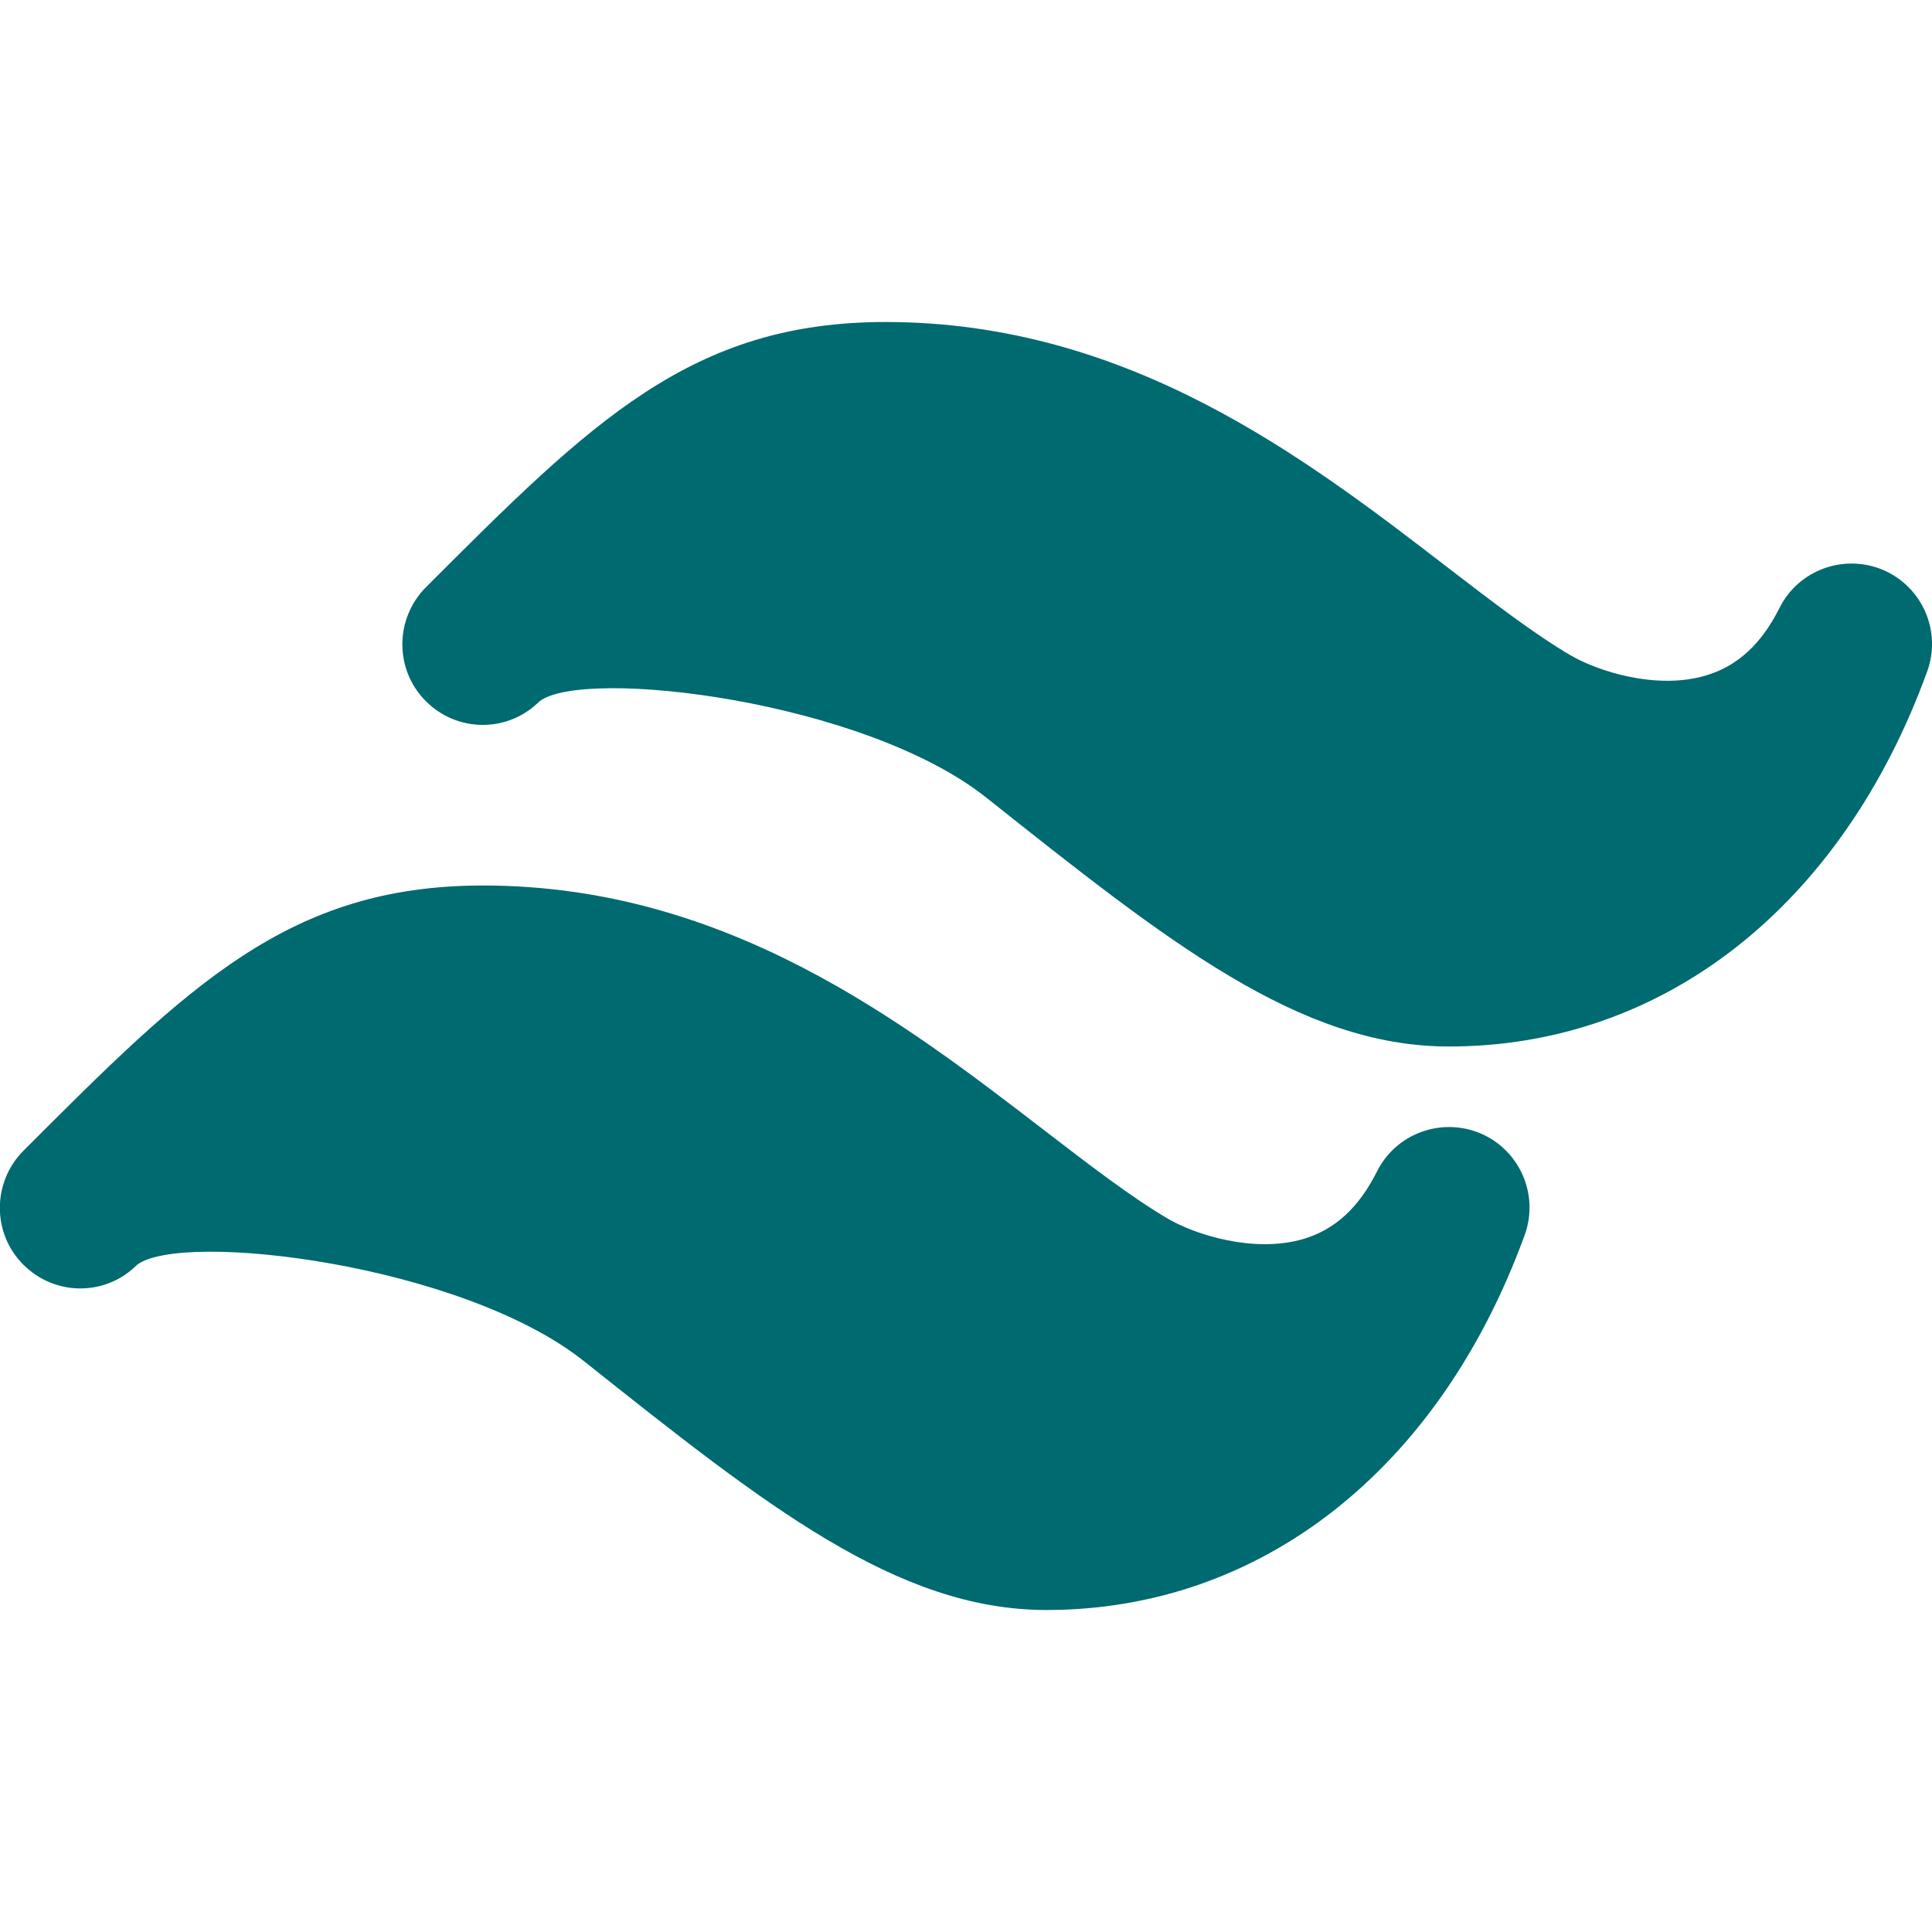
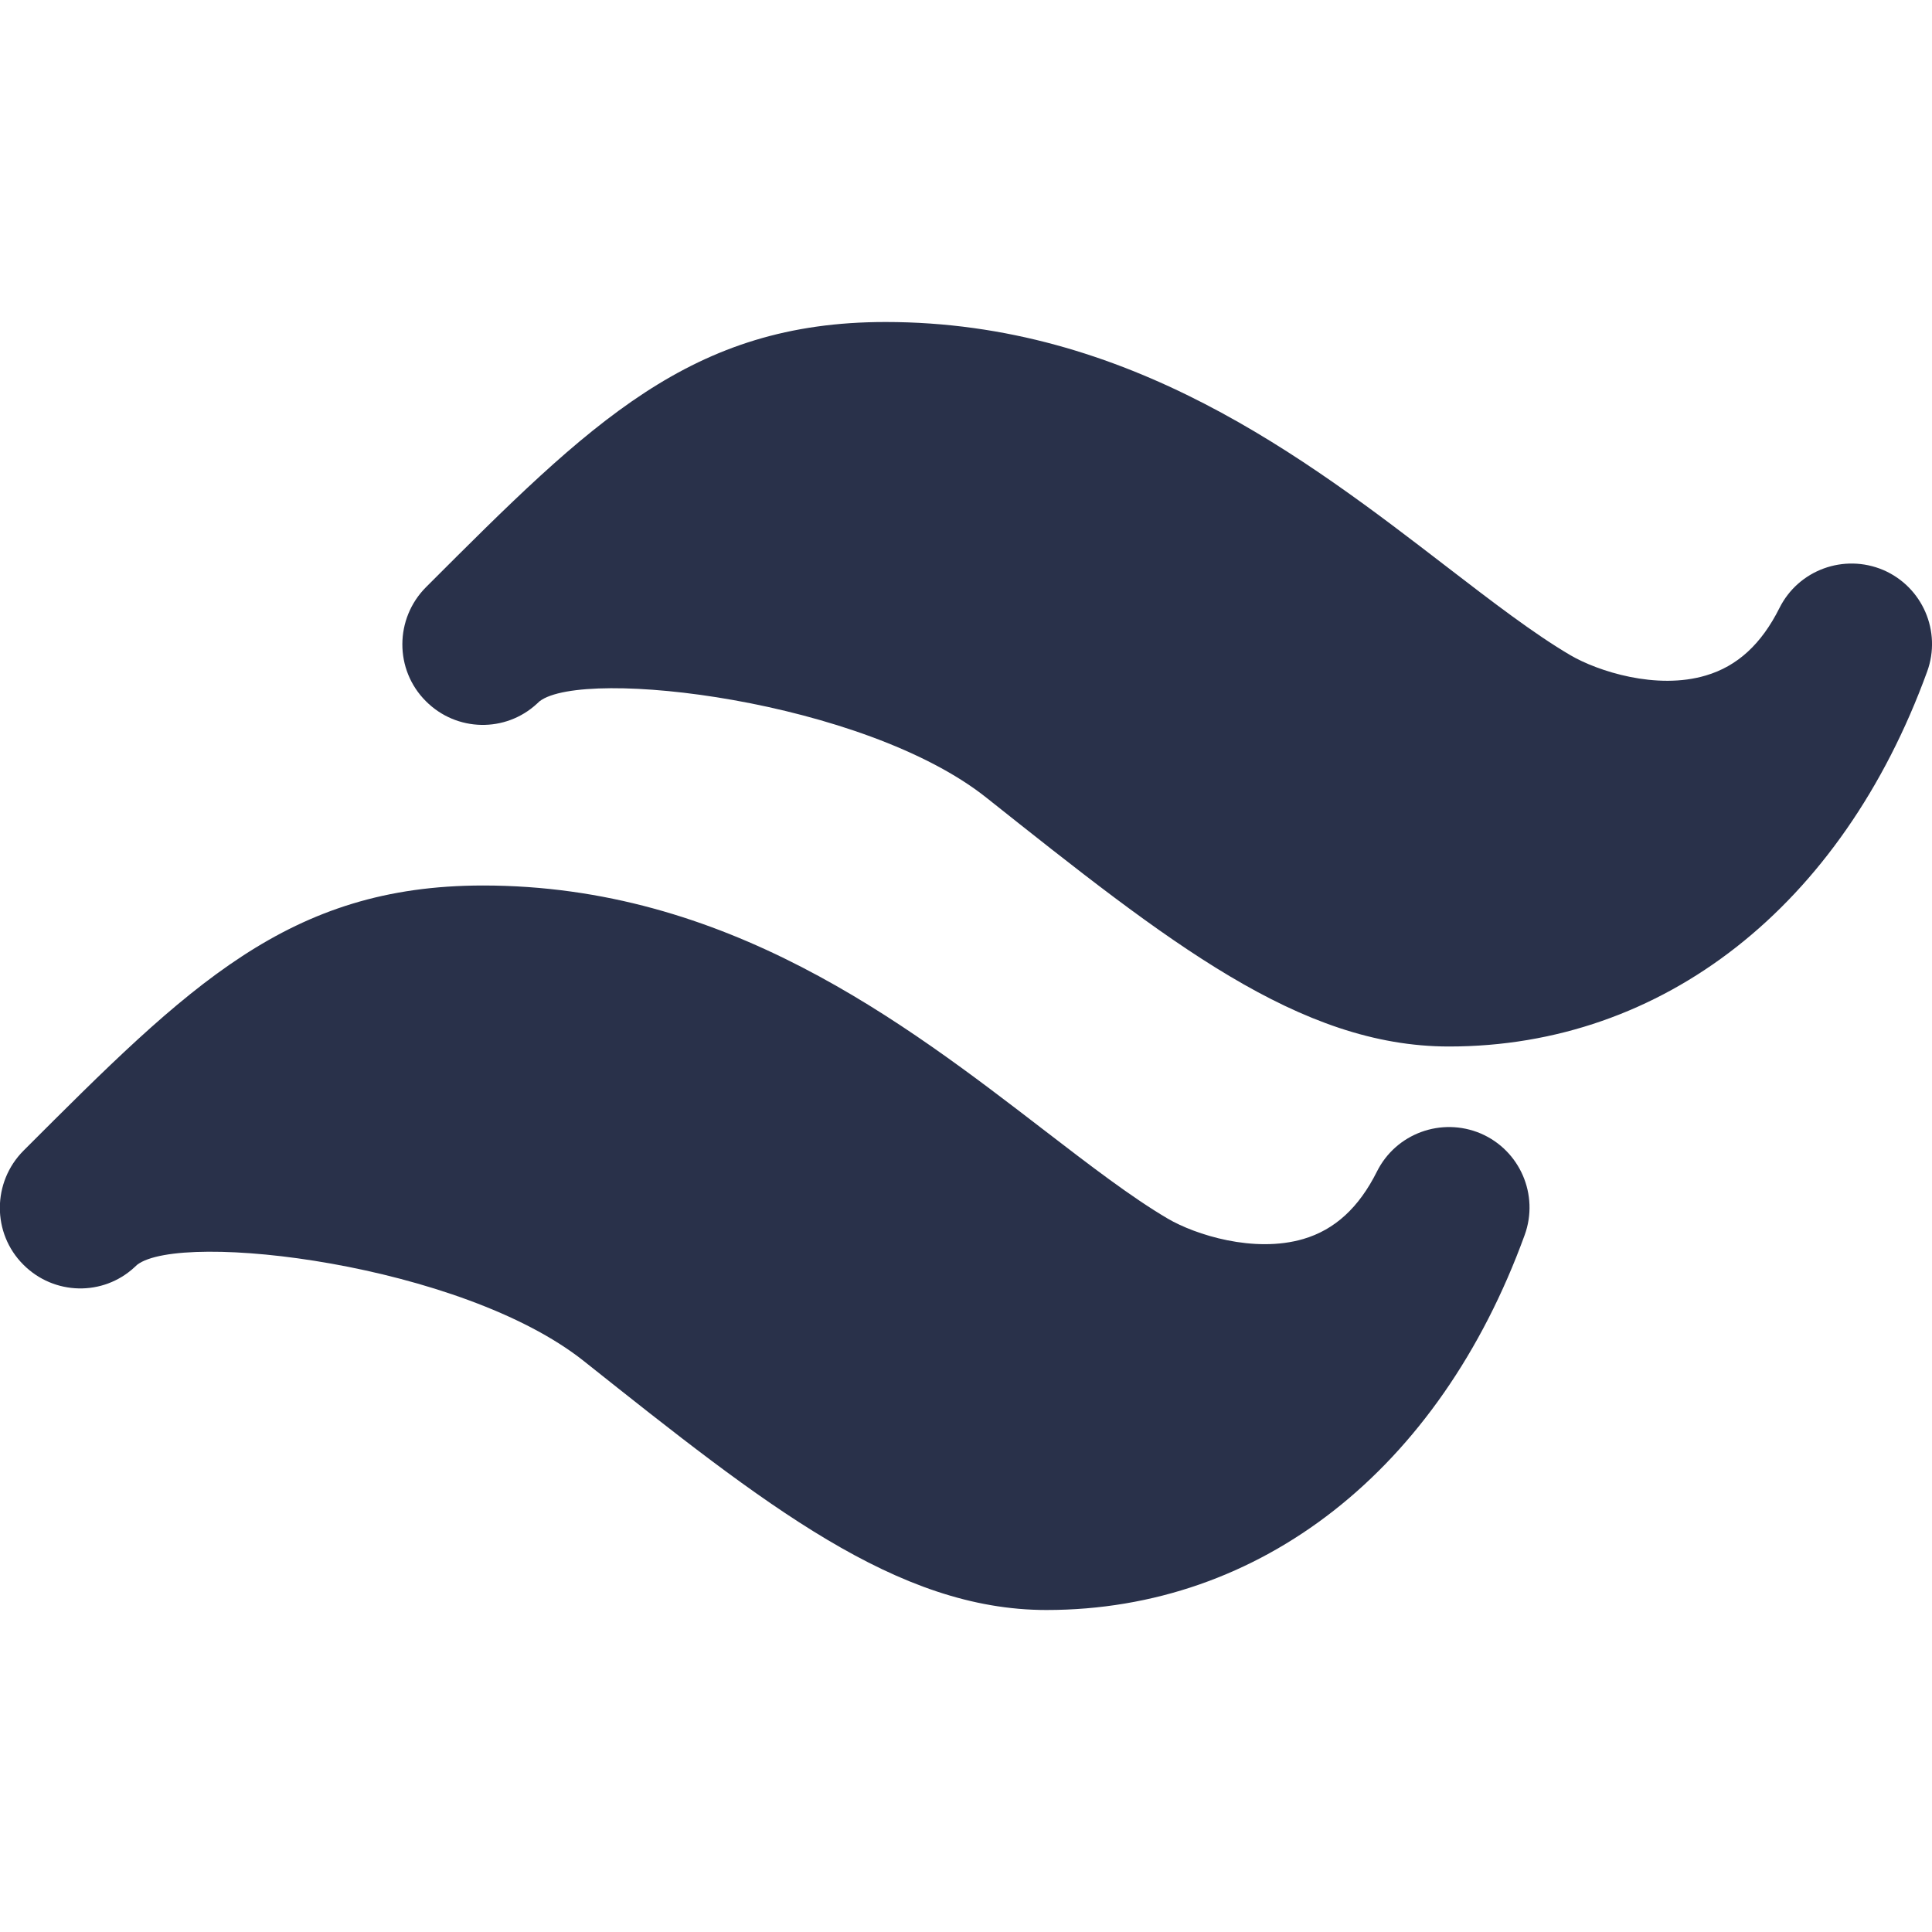
<svg xmlns="http://www.w3.org/2000/svg" viewBox="0 0 24 24" width="24px" height="24px">
-   <path fill="#006a71" d="M23.395 7.081c-.488-.207-1.053-.002-1.29.472-.224.448-.523.723-.914.838-.612.183-1.343-.052-1.685-.253-.451-.265-.974-.667-1.527-1.092C16.214 5.688 14.018 4 11 4 8.586 4 7.346 5.239 5.293 7.293 4.902 7.684 4.899 8.32 5.29 8.71 5.67 9.092 6.28 9.104 6.672 8.74c.01-.009.02-.019.03-.028.552-.426 4.03-.012 5.55 1.196C14.511 11.703 16.142 13 18 13c2.659 0 4.879-1.741 5.94-4.658C24.121 7.844 23.882 7.291 23.395 7.081zM18.395 14.081c-.488-.207-1.053-.002-1.29.472-.224.448-.523.723-.914.838-.612.18-1.343-.052-1.685-.253-.451-.265-.974-.667-1.527-1.092C11.214 12.688 9.018 11 6 11c-2.414 0-3.654 1.239-5.707 3.293-.391.391-.394 1.027-.003 1.417.38.382.991.395 1.383.03.01-.009.02-.019.03-.028.551-.426 4.031-.012 5.55 1.196C9.511 18.703 11.142 20 13 20c2.659 0 4.879-1.741 5.94-4.658C19.121 14.844 18.882 14.291 18.395 14.081z" />
+   <path fill="#29314a" d="M23.395 7.081c-.488-.207-1.053-.002-1.29.472-.224.448-.523.723-.914.838-.612.183-1.343-.052-1.685-.253-.451-.265-.974-.667-1.527-1.092C16.214 5.688 14.018 4 11 4 8.586 4 7.346 5.239 5.293 7.293 4.902 7.684 4.899 8.32 5.29 8.71 5.67 9.092 6.28 9.104 6.672 8.74c.01-.009.02-.019.03-.028.552-.426 4.03-.012 5.55 1.196C14.511 11.703 16.142 13 18 13c2.659 0 4.879-1.741 5.94-4.658C24.121 7.844 23.882 7.291 23.395 7.081zM18.395 14.081c-.488-.207-1.053-.002-1.29.472-.224.448-.523.723-.914.838-.612.18-1.343-.052-1.685-.253-.451-.265-.974-.667-1.527-1.092C11.214 12.688 9.018 11 6 11c-2.414 0-3.654 1.239-5.707 3.293-.391.391-.394 1.027-.003 1.417.38.382.991.395 1.383.03.01-.009.02-.019.03-.028.551-.426 4.031-.012 5.55 1.196C9.511 18.703 11.142 20 13 20c2.659 0 4.879-1.741 5.94-4.658C19.121 14.844 18.882 14.291 18.395 14.081z" />
</svg>
